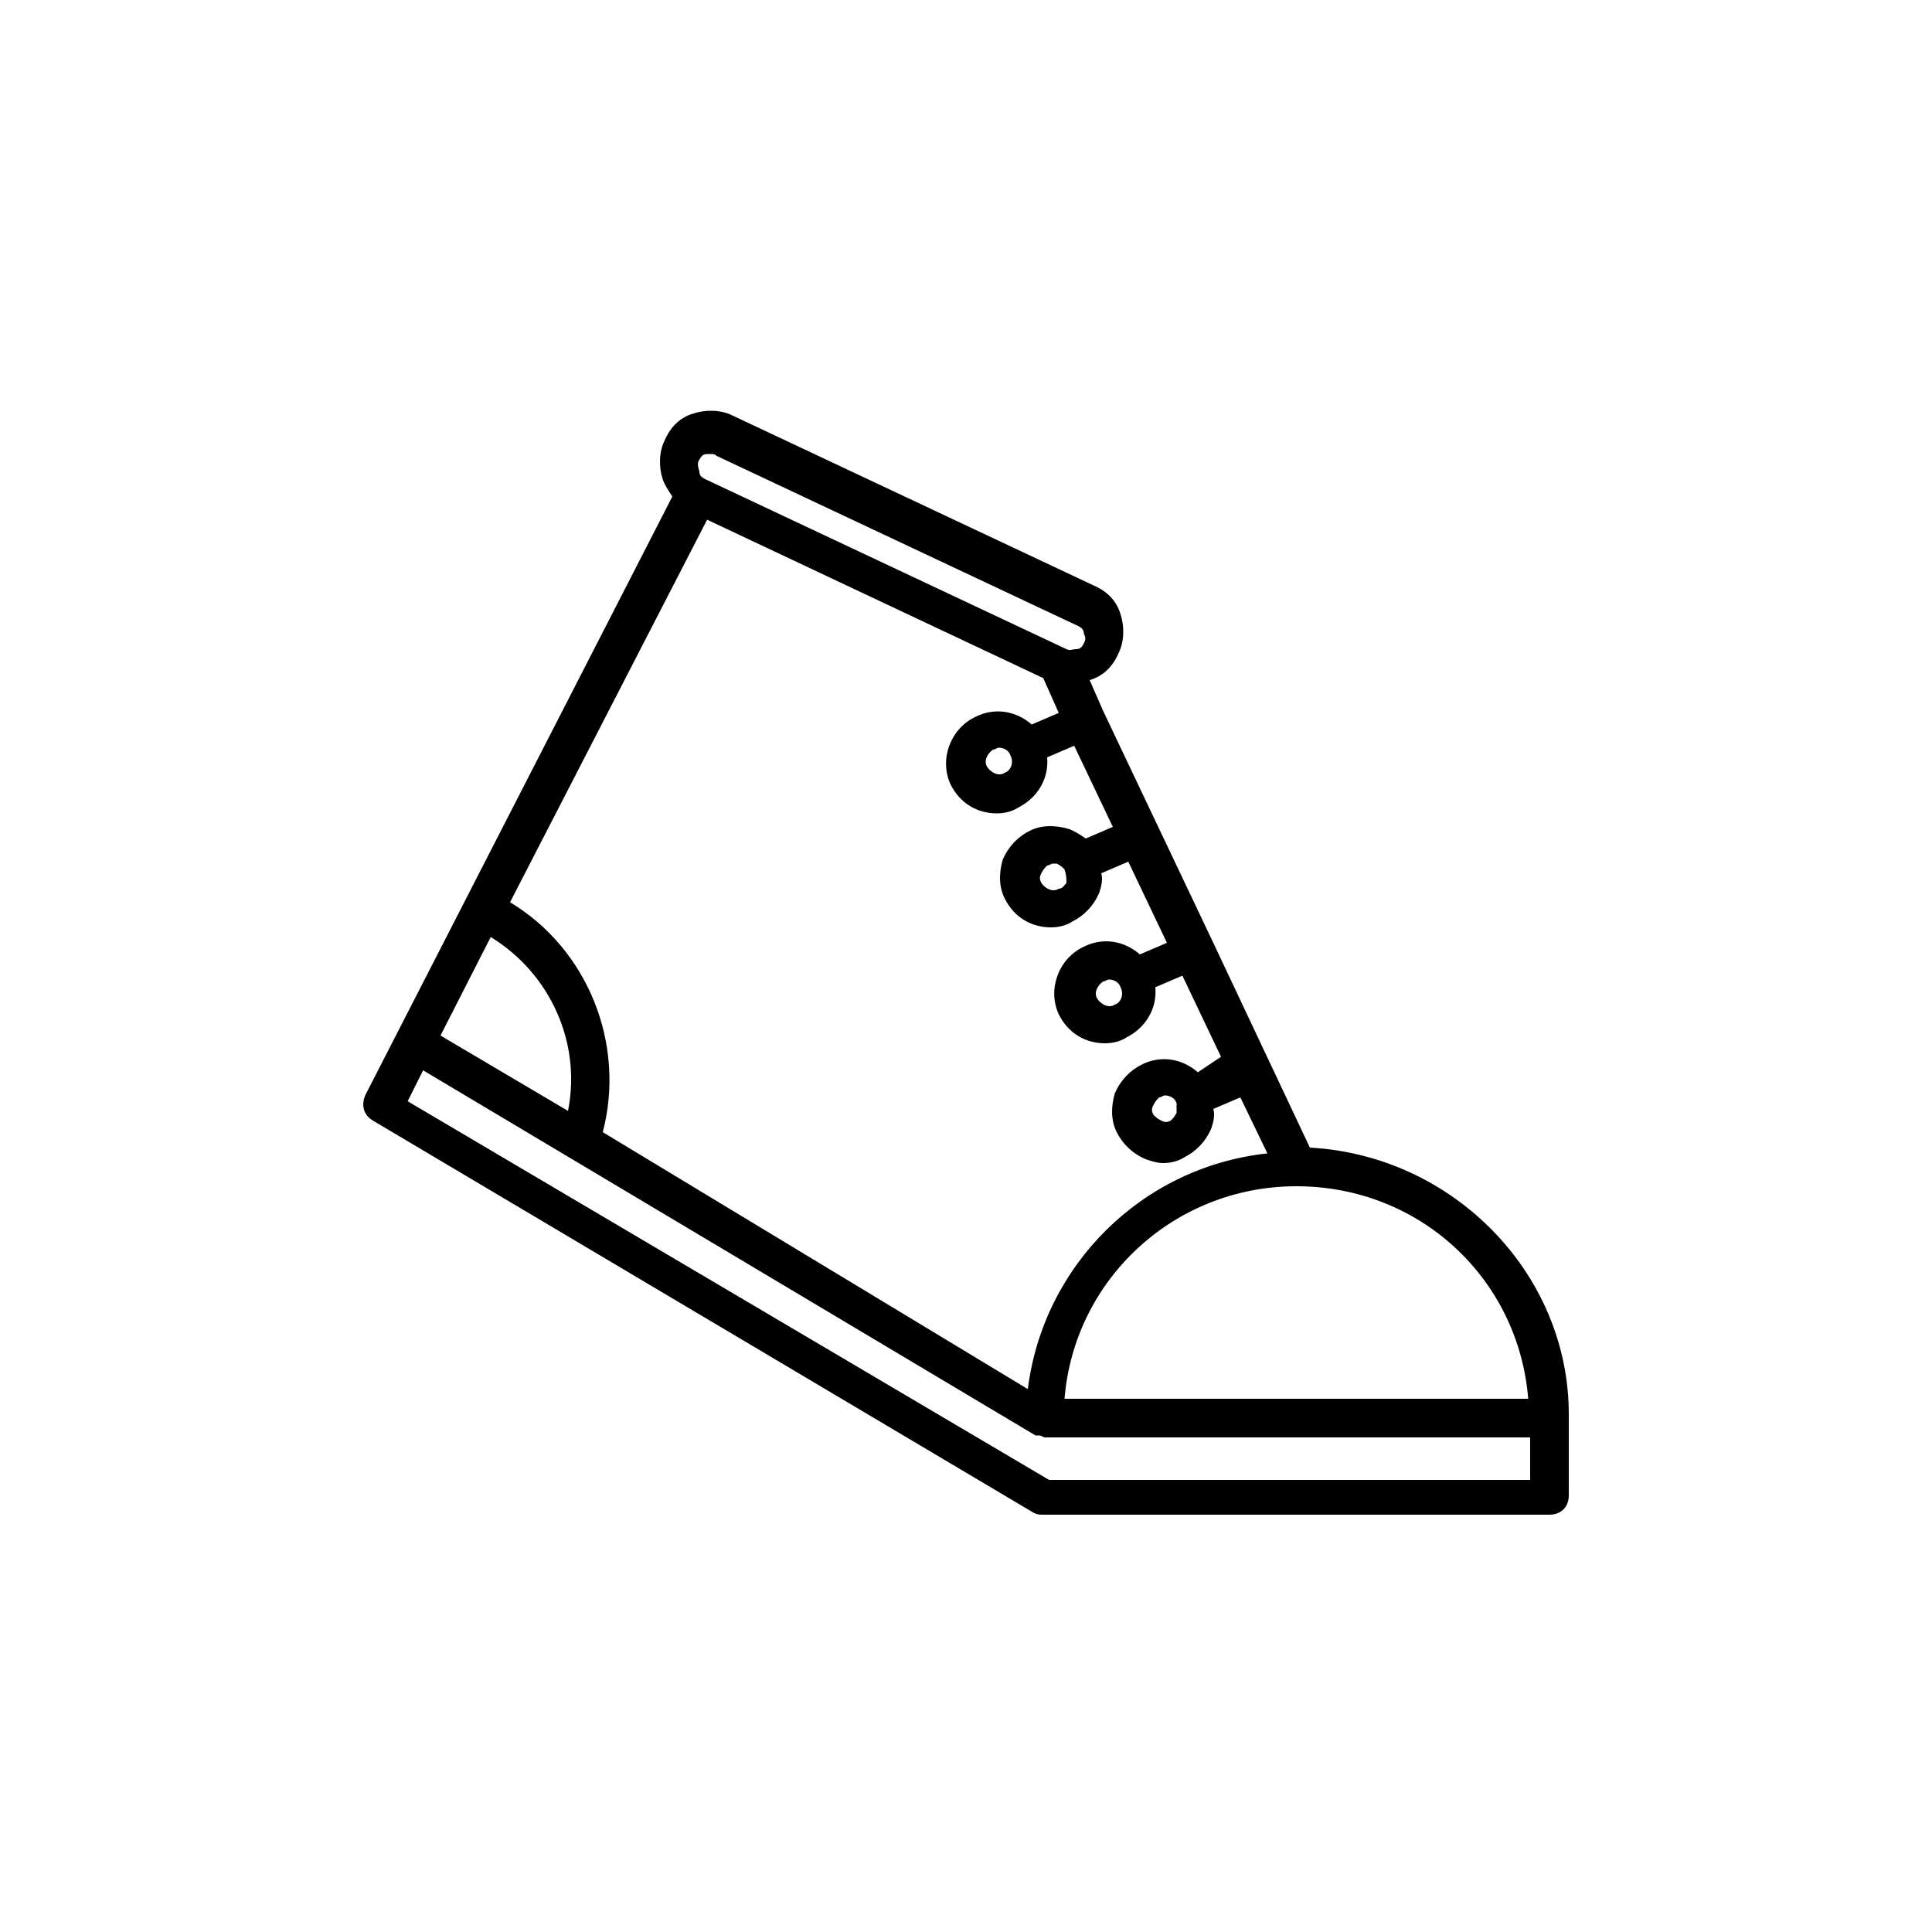
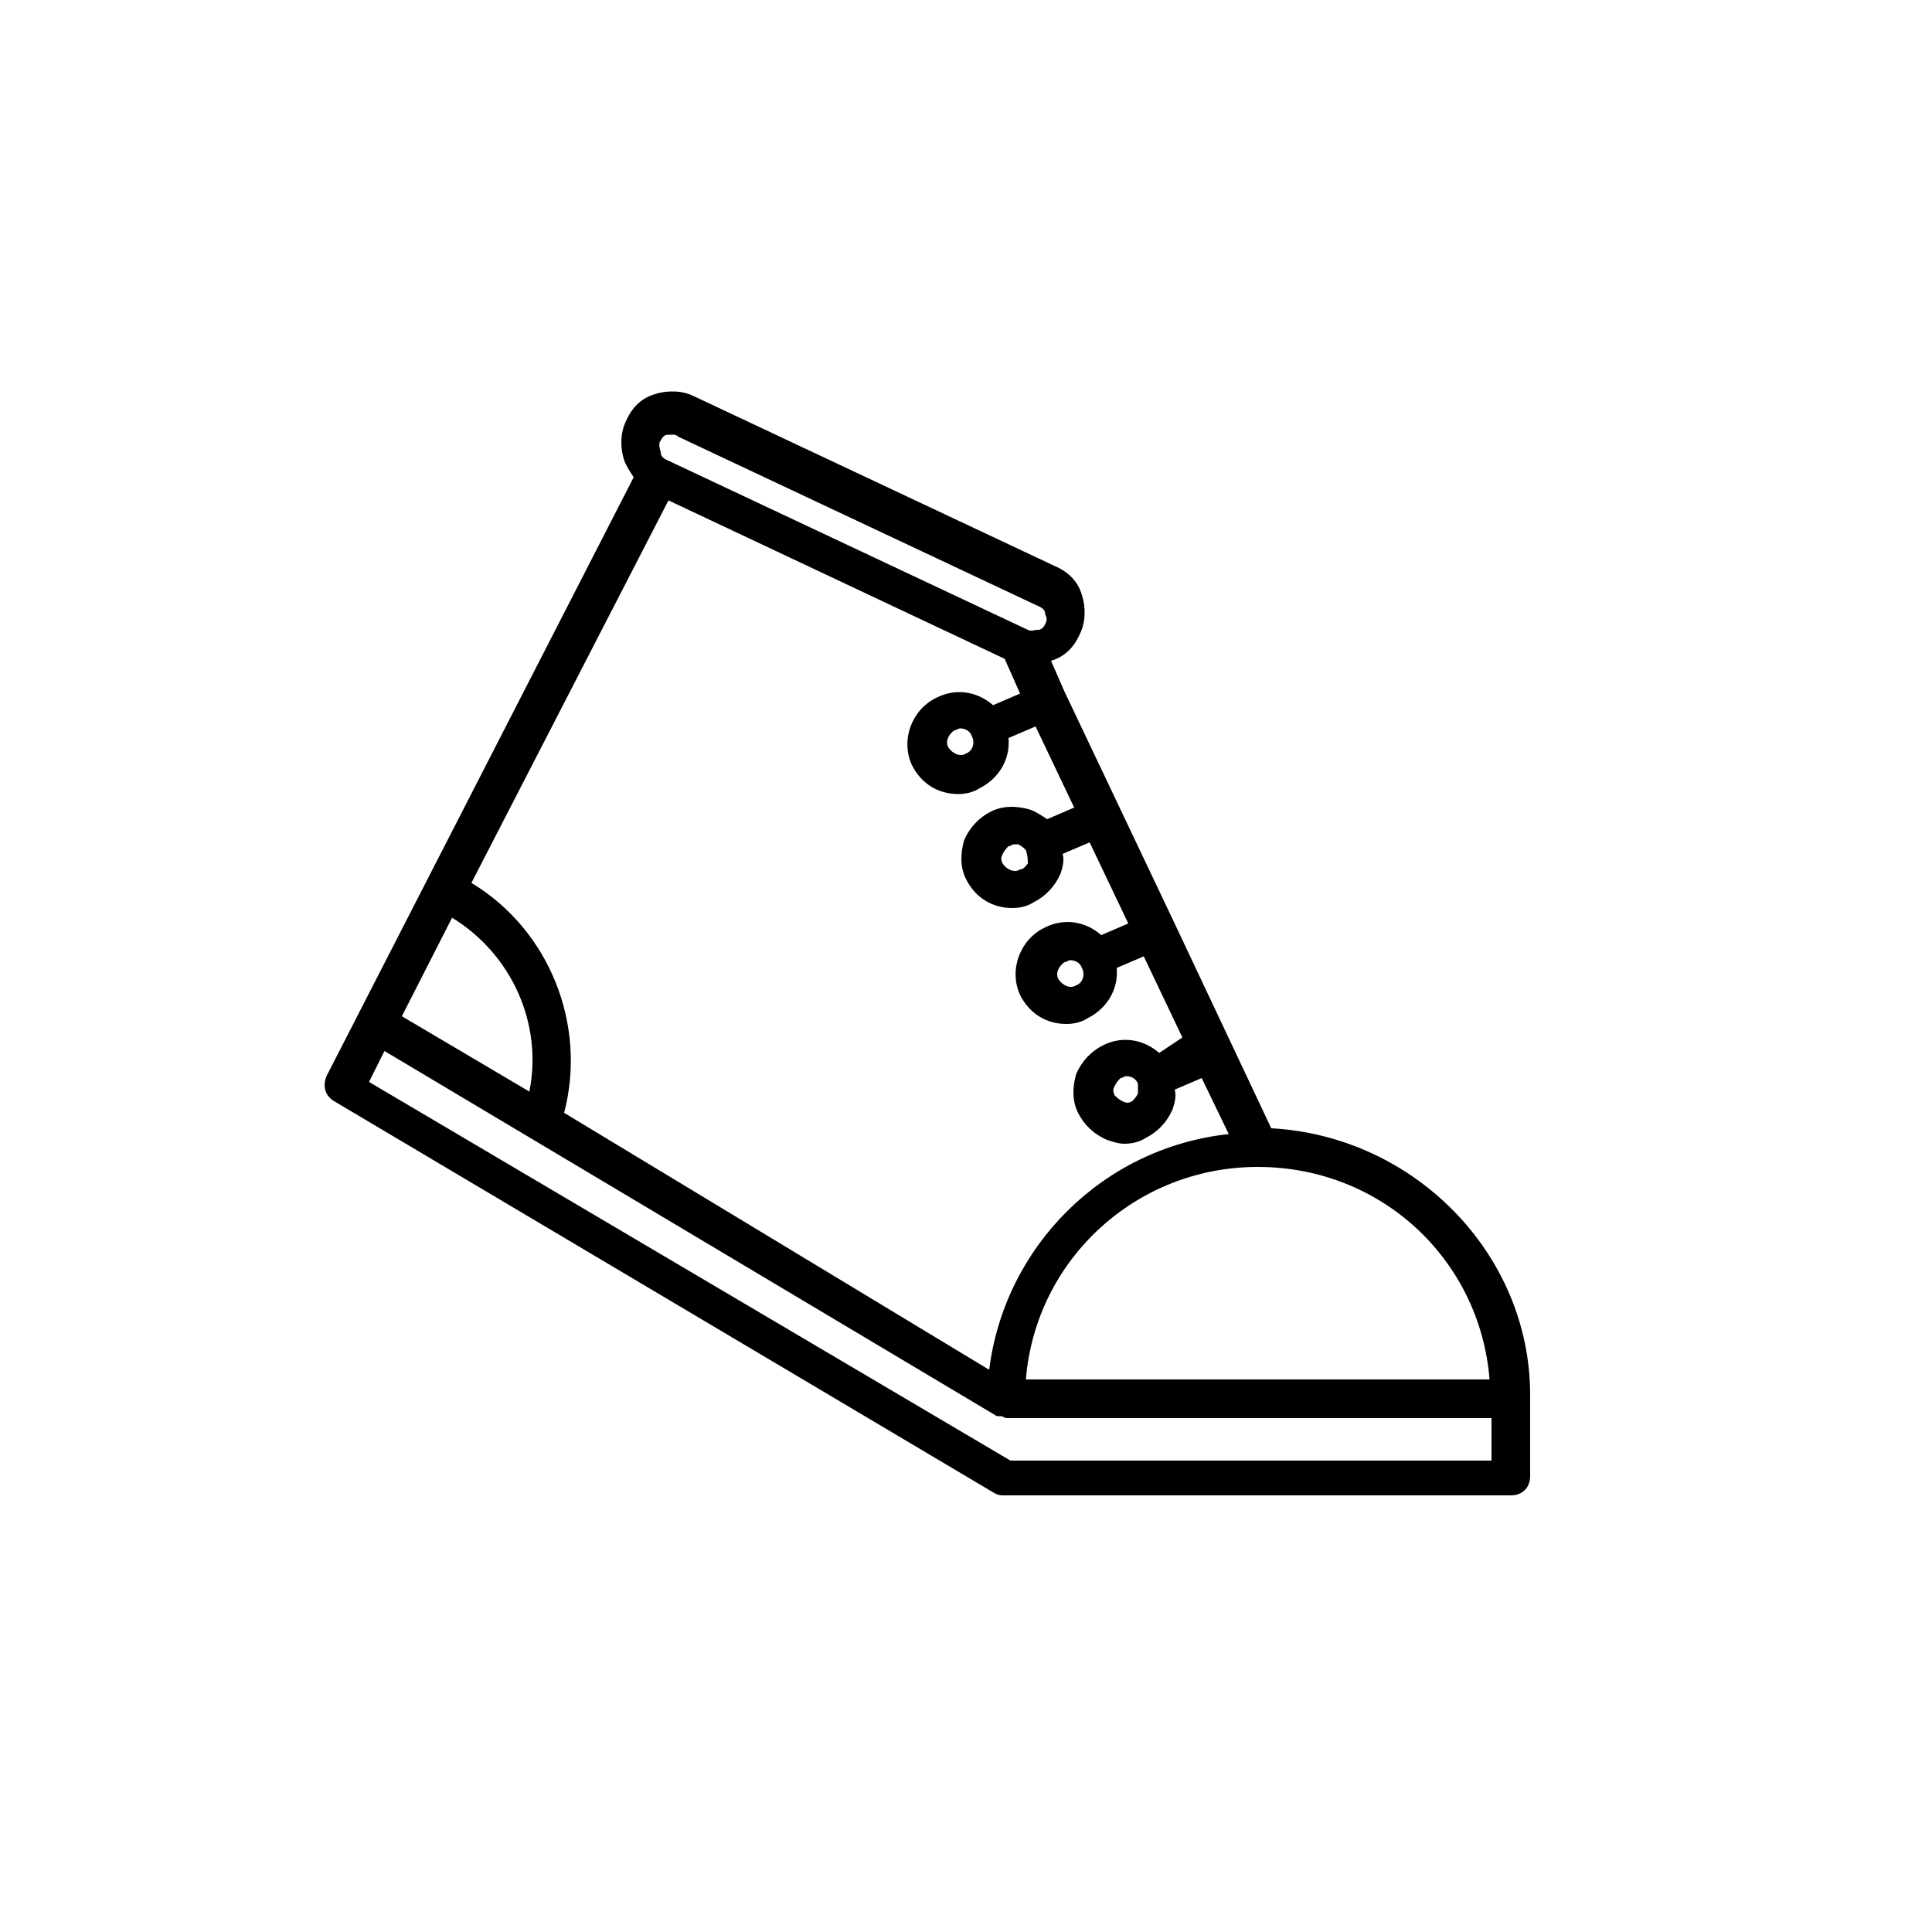
<svg xmlns="http://www.w3.org/2000/svg" version="1.0" id="Layer_1" x="0px" y="0px" viewBox="0 0 100 100" style="enable-background:new 0 0 100 100;" xml:space="preserve">
-   <path id="XMLID_126_" d="M67.8,59.4l-5-10.6l0,0l0,0l-5.7-12v0c0,0,0,0,0,0l-0.7-1.6c0,0,0,0,0,0c0.7-0.2,1.2-0.7,1.5-1.4  c0.3-0.6,0.3-1.4,0.1-2c-0.2-0.7-0.7-1.2-1.4-1.5l-18.7-8.8c-0.6-0.3-1.4-0.3-2-0.1c-0.7,0.2-1.2,0.7-1.5,1.4  c-0.3,0.6-0.3,1.4-0.1,2c0.1,0.3,0.3,0.6,0.5,0.9l-15.9,31l0,0c-0.2,0.5-0.1,1,0.4,1.3l34.2,20.3c0.2,0.1,0.3,0.1,0.5,0.1h26.2  c0.6,0,1-0.4,1-1v-4.2C81.2,65.9,75.2,59.8,67.8,59.4z M79.1,72.4h-24c0.5-6.2,5.7-11,12-11C73.5,61.4,78.6,66.2,79.1,72.4z   M31.2,58.6c1.2-4.6-0.8-9.5-4.8-11.9l10.2-19.8L54,35.1l0.8,1.8l-1.4,0.6c-0.8-0.7-1.9-0.9-2.9-0.4c-1.3,0.6-1.9,2.2-1.3,3.5  c0.5,1,1.4,1.5,2.4,1.5c0.4,0,0.8-0.1,1.1-0.3c1-0.5,1.6-1.5,1.5-2.6l1.4-0.6l2,4.2l-1.4,0.6c-0.3-0.2-0.6-0.4-0.9-0.5  c-0.7-0.2-1.4-0.2-2,0.1c-0.6,0.3-1.1,0.8-1.4,1.5c-0.2,0.7-0.2,1.4,0.1,2c0.5,1,1.4,1.5,2.4,1.5c0.4,0,0.8-0.1,1.1-0.3  c0.6-0.3,1.1-0.8,1.4-1.5c0.1-0.3,0.2-0.7,0.1-1l1.4-0.6l2,4.2l-1.4,0.6c-0.8-0.7-1.9-0.9-2.9-0.4c-1.3,0.6-1.9,2.2-1.3,3.5  c0.5,1,1.4,1.5,2.4,1.5c0.4,0,0.8-0.1,1.1-0.3c1-0.5,1.6-1.5,1.5-2.6l1.4-0.6l2,4.2L62,55.5c-0.8-0.7-1.9-0.9-2.9-0.4  c-0.6,0.3-1.1,0.8-1.4,1.5c-0.2,0.7-0.2,1.4,0.1,2c0.3,0.6,0.8,1.1,1.5,1.4c0.3,0.1,0.6,0.2,0.9,0.2c0.4,0,0.8-0.1,1.1-0.3  c0.6-0.3,1.1-0.8,1.4-1.5c0.1-0.3,0.2-0.7,0.1-1l1.4-0.6l1.4,2.9c-6.5,0.7-11.6,5.8-12.4,12.2L31.2,58.6z M29.4,57.5l-6.6-3.9  l2.6-5.1C28.5,50.4,30.1,54,29.4,57.5z M52,40c-0.3,0.2-0.7,0-0.9-0.3c-0.2-0.3,0-0.7,0.3-0.9c0.1,0,0.2-0.1,0.3-0.1  c0.2,0,0.5,0.1,0.6,0.4C52.5,39.5,52.3,39.9,52,40z M55.2,45.7C55.1,45.8,55,46,54.8,46c-0.3,0.2-0.7,0-0.9-0.3  c-0.1-0.2-0.1-0.3,0-0.5c0.1-0.2,0.2-0.3,0.3-0.4c0.1,0,0.2-0.1,0.3-0.1c0.1,0,0.1,0,0.2,0c0.2,0.1,0.3,0.2,0.4,0.3  C55.2,45.3,55.2,45.5,55.2,45.7z M57.7,52c-0.3,0.2-0.7,0-0.9-0.3c-0.2-0.3,0-0.7,0.3-0.9c0.1,0,0.2-0.1,0.3-0.1  c0.2,0,0.5,0.1,0.6,0.4C58.2,51.5,58,51.9,57.7,52z M60.9,57.6c-0.1,0.2-0.2,0.3-0.3,0.4c-0.2,0.1-0.3,0.1-0.5,0  c-0.2-0.1-0.3-0.2-0.4-0.3c-0.1-0.2-0.1-0.3,0-0.5c0.1-0.2,0.2-0.3,0.3-0.4c0.1,0,0.2-0.1,0.3-0.1c0.2,0,0.5,0.1,0.6,0.4v0  C60.9,57.3,60.9,57.5,60.9,57.6z M36.2,23.8c0.1-0.2,0.2-0.3,0.4-0.3c0.1,0,0.1,0,0.2,0c0.1,0,0.2,0,0.3,0.1l18.7,8.8  c0.2,0.1,0.3,0.2,0.3,0.4c0.1,0.2,0.1,0.3,0,0.5c-0.1,0.2-0.2,0.3-0.4,0.3s-0.3,0.1-0.5,0h0l-18.7-8.8c-0.2-0.1-0.3-0.2-0.3-0.4  C36.1,24.1,36.1,23.9,36.2,23.8z M21.1,57l0.8-1.6l31.7,18.9c0,0,0.1,0,0.1,0c0,0,0.1,0,0.1,0c0.1,0,0.2,0.1,0.3,0.1h25.1v2.2H54.3  L21.1,57z" />
+   <path id="XMLID_126_" d="M65.8,58.4l-5-10.6l0,0l0,0l-5.7-12v0c0,0,0,0,0,0l-0.7-1.6c0,0,0,0,0,0c0.7-0.2,1.2-0.7,1.5-1.4  c0.3-0.6,0.3-1.4,0.1-2c-0.2-0.7-0.7-1.2-1.4-1.5l-18.7-8.8c-0.6-0.3-1.4-0.3-2-0.1c-0.7,0.2-1.2,0.7-1.5,1.4  c-0.3,0.6-0.3,1.4-0.1,2c0.1,0.3,0.3,0.6,0.5,0.9l-15.9,31l0,0c-0.2,0.5-0.1,1,0.4,1.3l34.2,20.3c0.2,0.1,0.3,0.1,0.5,0.1h26.2  c0.6,0,1-0.4,1-1v-4.2C79.2,64.9,73.2,58.8,65.8,58.4z M77.1,71.4h-24c0.5-6.2,5.7-11,12-11C71.5,60.4,76.6,65.2,77.1,71.4z   M29.2,57.6c1.2-4.6-0.8-9.5-4.8-11.9l10.2-19.8L52,34.1l0.8,1.8l-1.4,0.6c-0.8-0.7-1.9-0.9-2.9-0.4c-1.3,0.6-1.9,2.2-1.3,3.5  c0.5,1,1.4,1.5,2.4,1.5c0.4,0,0.8-0.1,1.1-0.3c1-0.5,1.6-1.5,1.5-2.6l1.4-0.6l2,4.2l-1.4,0.6c-0.3-0.2-0.6-0.4-0.9-0.5  c-0.7-0.2-1.4-0.2-2,0.1c-0.6,0.3-1.1,0.8-1.4,1.5c-0.2,0.7-0.2,1.4,0.1,2c0.5,1,1.4,1.5,2.4,1.5c0.4,0,0.8-0.1,1.1-0.3  c0.6-0.3,1.1-0.8,1.4-1.5c0.1-0.3,0.2-0.7,0.1-1l1.4-0.6l2,4.2l-1.4,0.6c-0.8-0.7-1.9-0.9-2.9-0.4c-1.3,0.6-1.9,2.2-1.3,3.5  c0.5,1,1.4,1.5,2.4,1.5c0.4,0,0.8-0.1,1.1-0.3c1-0.5,1.6-1.5,1.5-2.6l1.4-0.6l2,4.2L60,54.5c-0.8-0.7-1.9-0.9-2.9-0.4  c-0.6,0.3-1.1,0.8-1.4,1.5c-0.2,0.7-0.2,1.4,0.1,2c0.3,0.6,0.8,1.1,1.5,1.4c0.3,0.1,0.6,0.2,0.9,0.2c0.4,0,0.8-0.1,1.1-0.3  c0.6-0.3,1.1-0.8,1.4-1.5c0.1-0.3,0.2-0.7,0.1-1l1.4-0.6l1.4,2.9c-6.5,0.7-11.6,5.8-12.4,12.2L29.2,57.6z M27.4,56.5l-6.6-3.9  l2.6-5.1C26.5,49.4,28.1,53,27.4,56.5z M50,39c-0.3,0.2-0.7,0-0.9-0.3c-0.2-0.3,0-0.7,0.3-0.9c0.1,0,0.2-0.1,0.3-0.1  c0.2,0,0.5,0.1,0.6,0.4C50.5,38.5,50.3,38.9,50,39z M53.2,44.7C53.1,44.8,53,45,52.8,45c-0.3,0.2-0.7,0-0.9-0.3  c-0.1-0.2-0.1-0.3,0-0.5c0.1-0.2,0.2-0.3,0.3-0.4c0.1,0,0.2-0.1,0.3-0.1c0.1,0,0.1,0,0.2,0c0.2,0.1,0.3,0.2,0.4,0.3  C53.2,44.3,53.2,44.5,53.2,44.7z M55.7,51c-0.3,0.2-0.7,0-0.9-0.3c-0.2-0.3,0-0.7,0.3-0.9c0.1,0,0.2-0.1,0.3-0.1  c0.2,0,0.5,0.1,0.6,0.4C56.2,50.5,56,50.9,55.7,51z M58.9,56.6c-0.1,0.2-0.2,0.3-0.3,0.4c-0.2,0.1-0.3,0.1-0.5,0  c-0.2-0.1-0.3-0.2-0.4-0.3c-0.1-0.2-0.1-0.3,0-0.5c0.1-0.2,0.2-0.3,0.3-0.4c0.1,0,0.2-0.1,0.3-0.1c0.2,0,0.5,0.1,0.6,0.4v0  C58.9,56.3,58.9,56.5,58.9,56.6z M34.2,22.8c0.1-0.2,0.2-0.3,0.4-0.3c0.1,0,0.1,0,0.2,0c0.1,0,0.2,0,0.3,0.1l18.7,8.8  c0.2,0.1,0.3,0.2,0.3,0.4c0.1,0.2,0.1,0.3,0,0.5c-0.1,0.2-0.2,0.3-0.4,0.3s-0.3,0.1-0.5,0h0l-18.7-8.8c-0.2-0.1-0.3-0.2-0.3-0.4  C34.1,23.1,34.1,22.9,34.2,22.8z M19.1,56l0.8-1.6l31.7,18.9c0,0,0.1,0,0.1,0c0,0,0.1,0,0.1,0c0.1,0,0.2,0.1,0.3,0.1h25.1v2.2H52.3  L19.1,56z" />
</svg>
